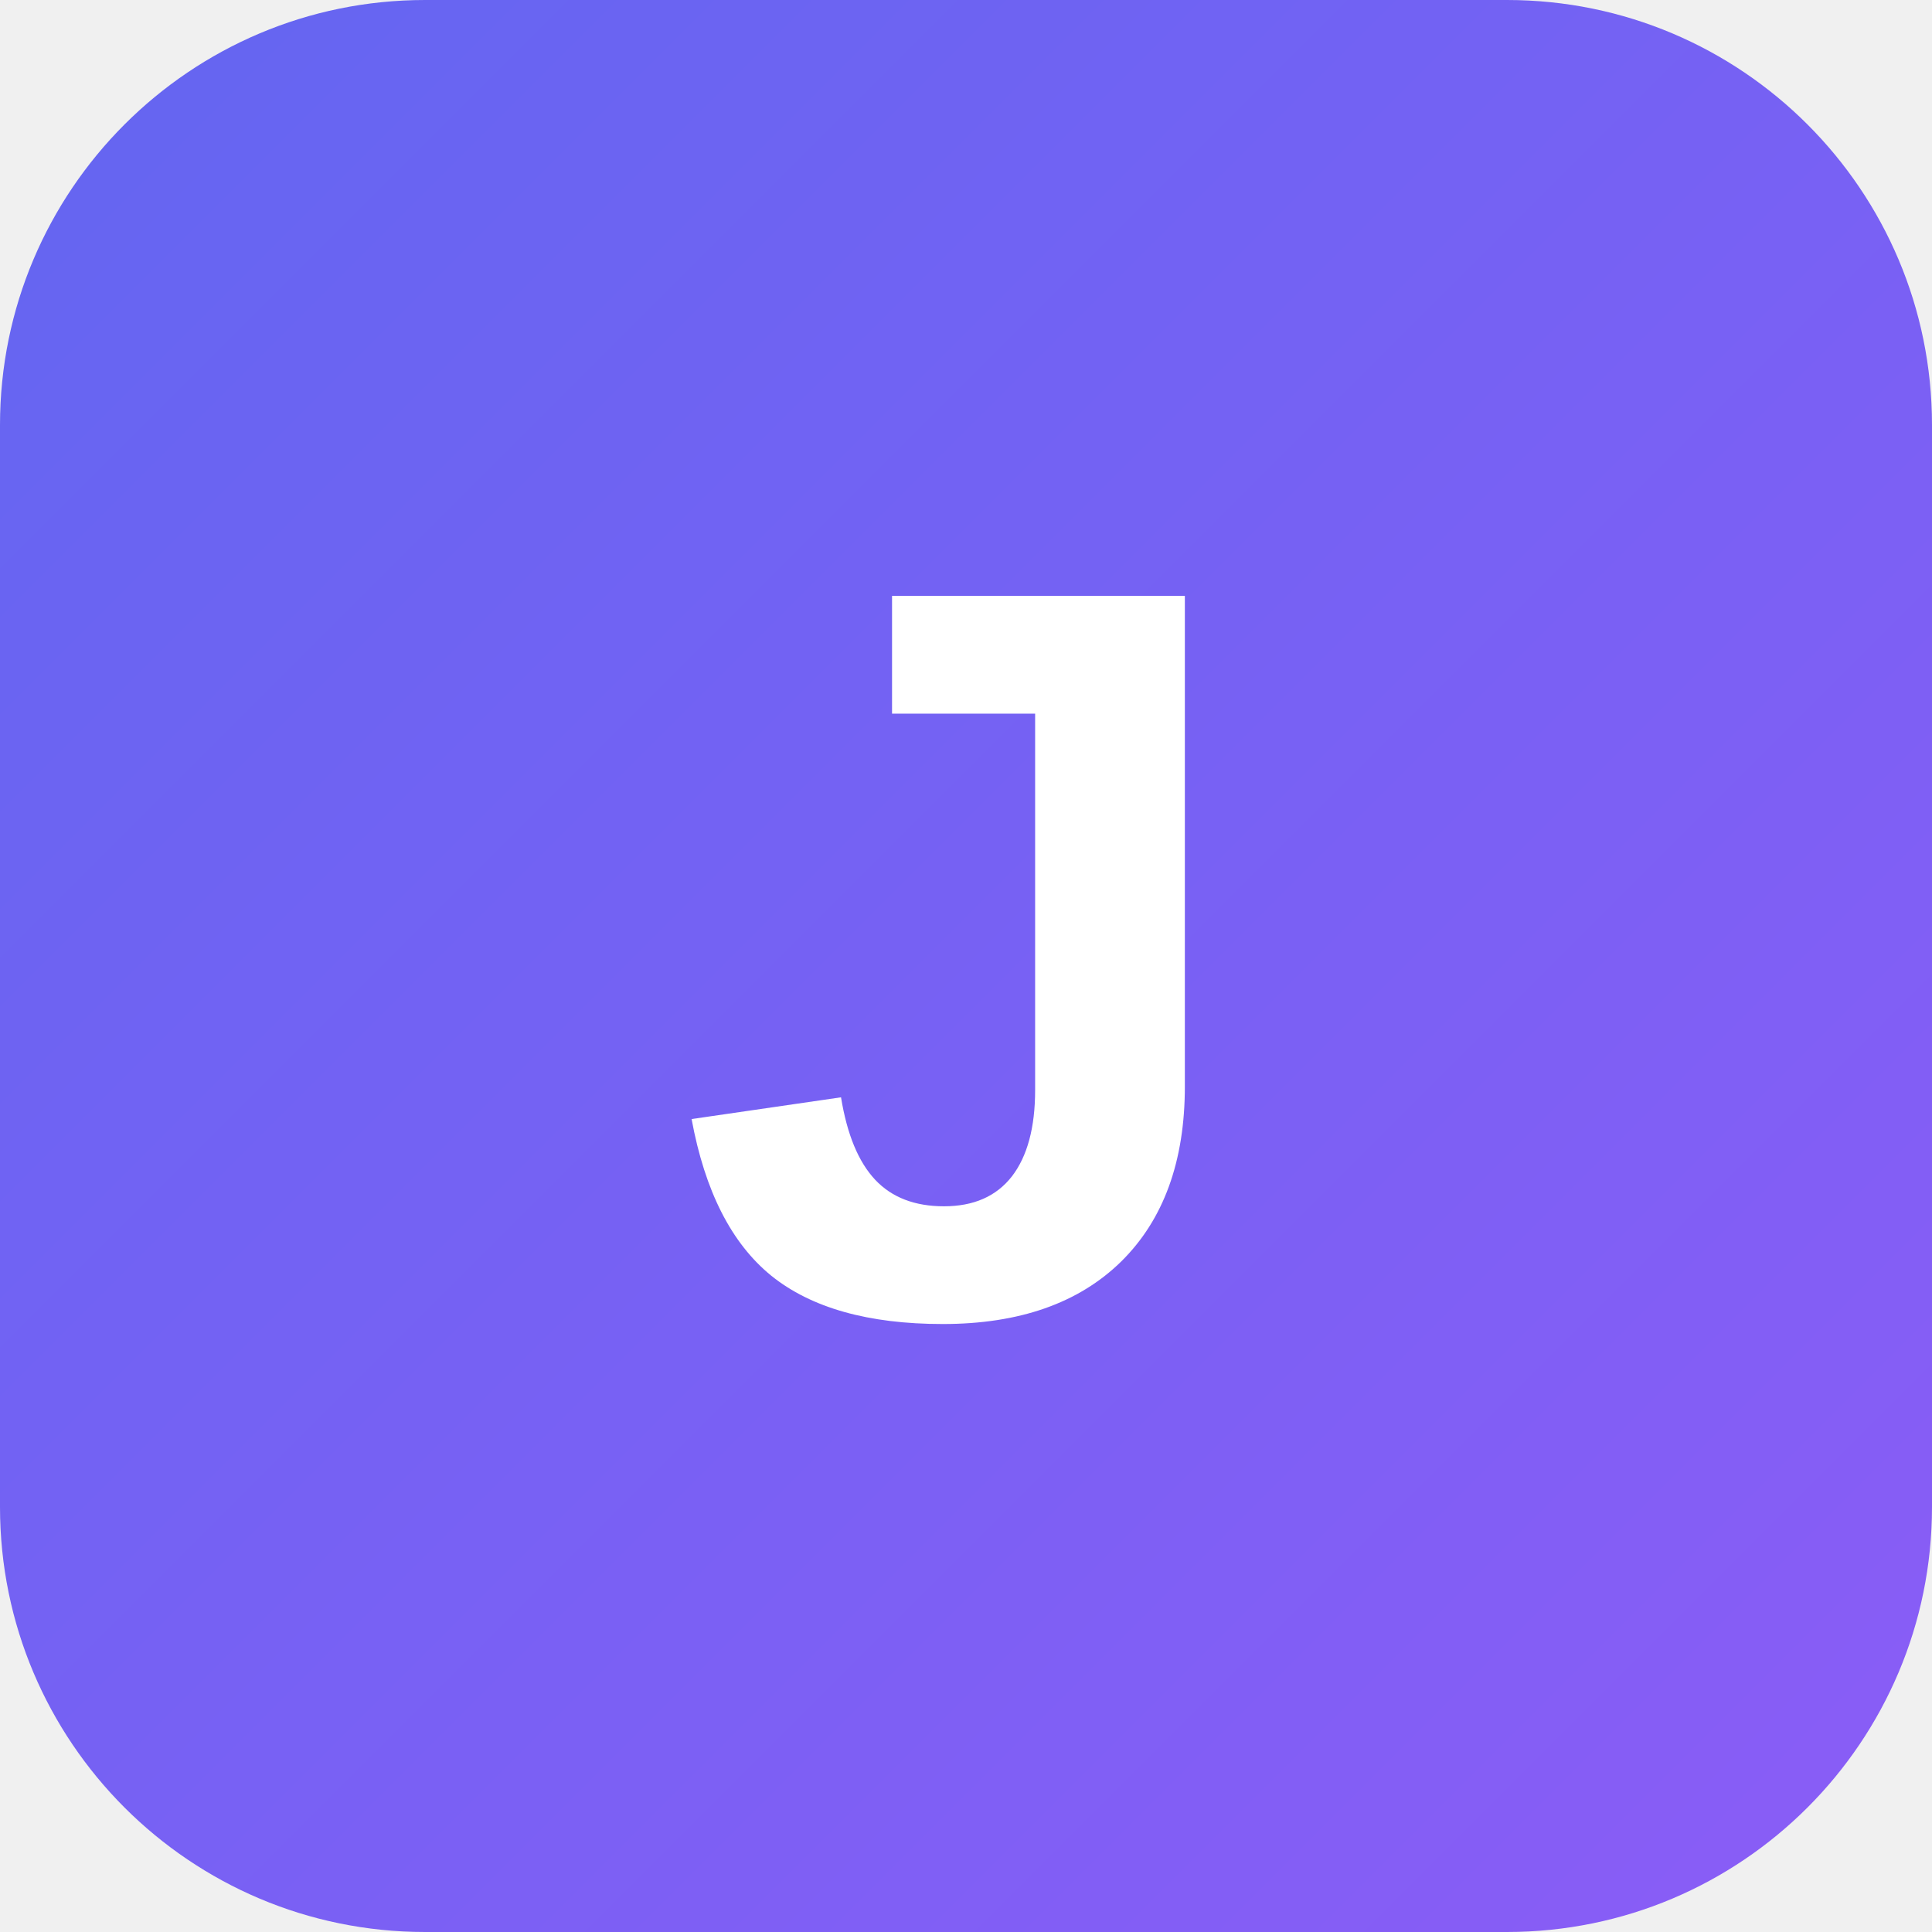
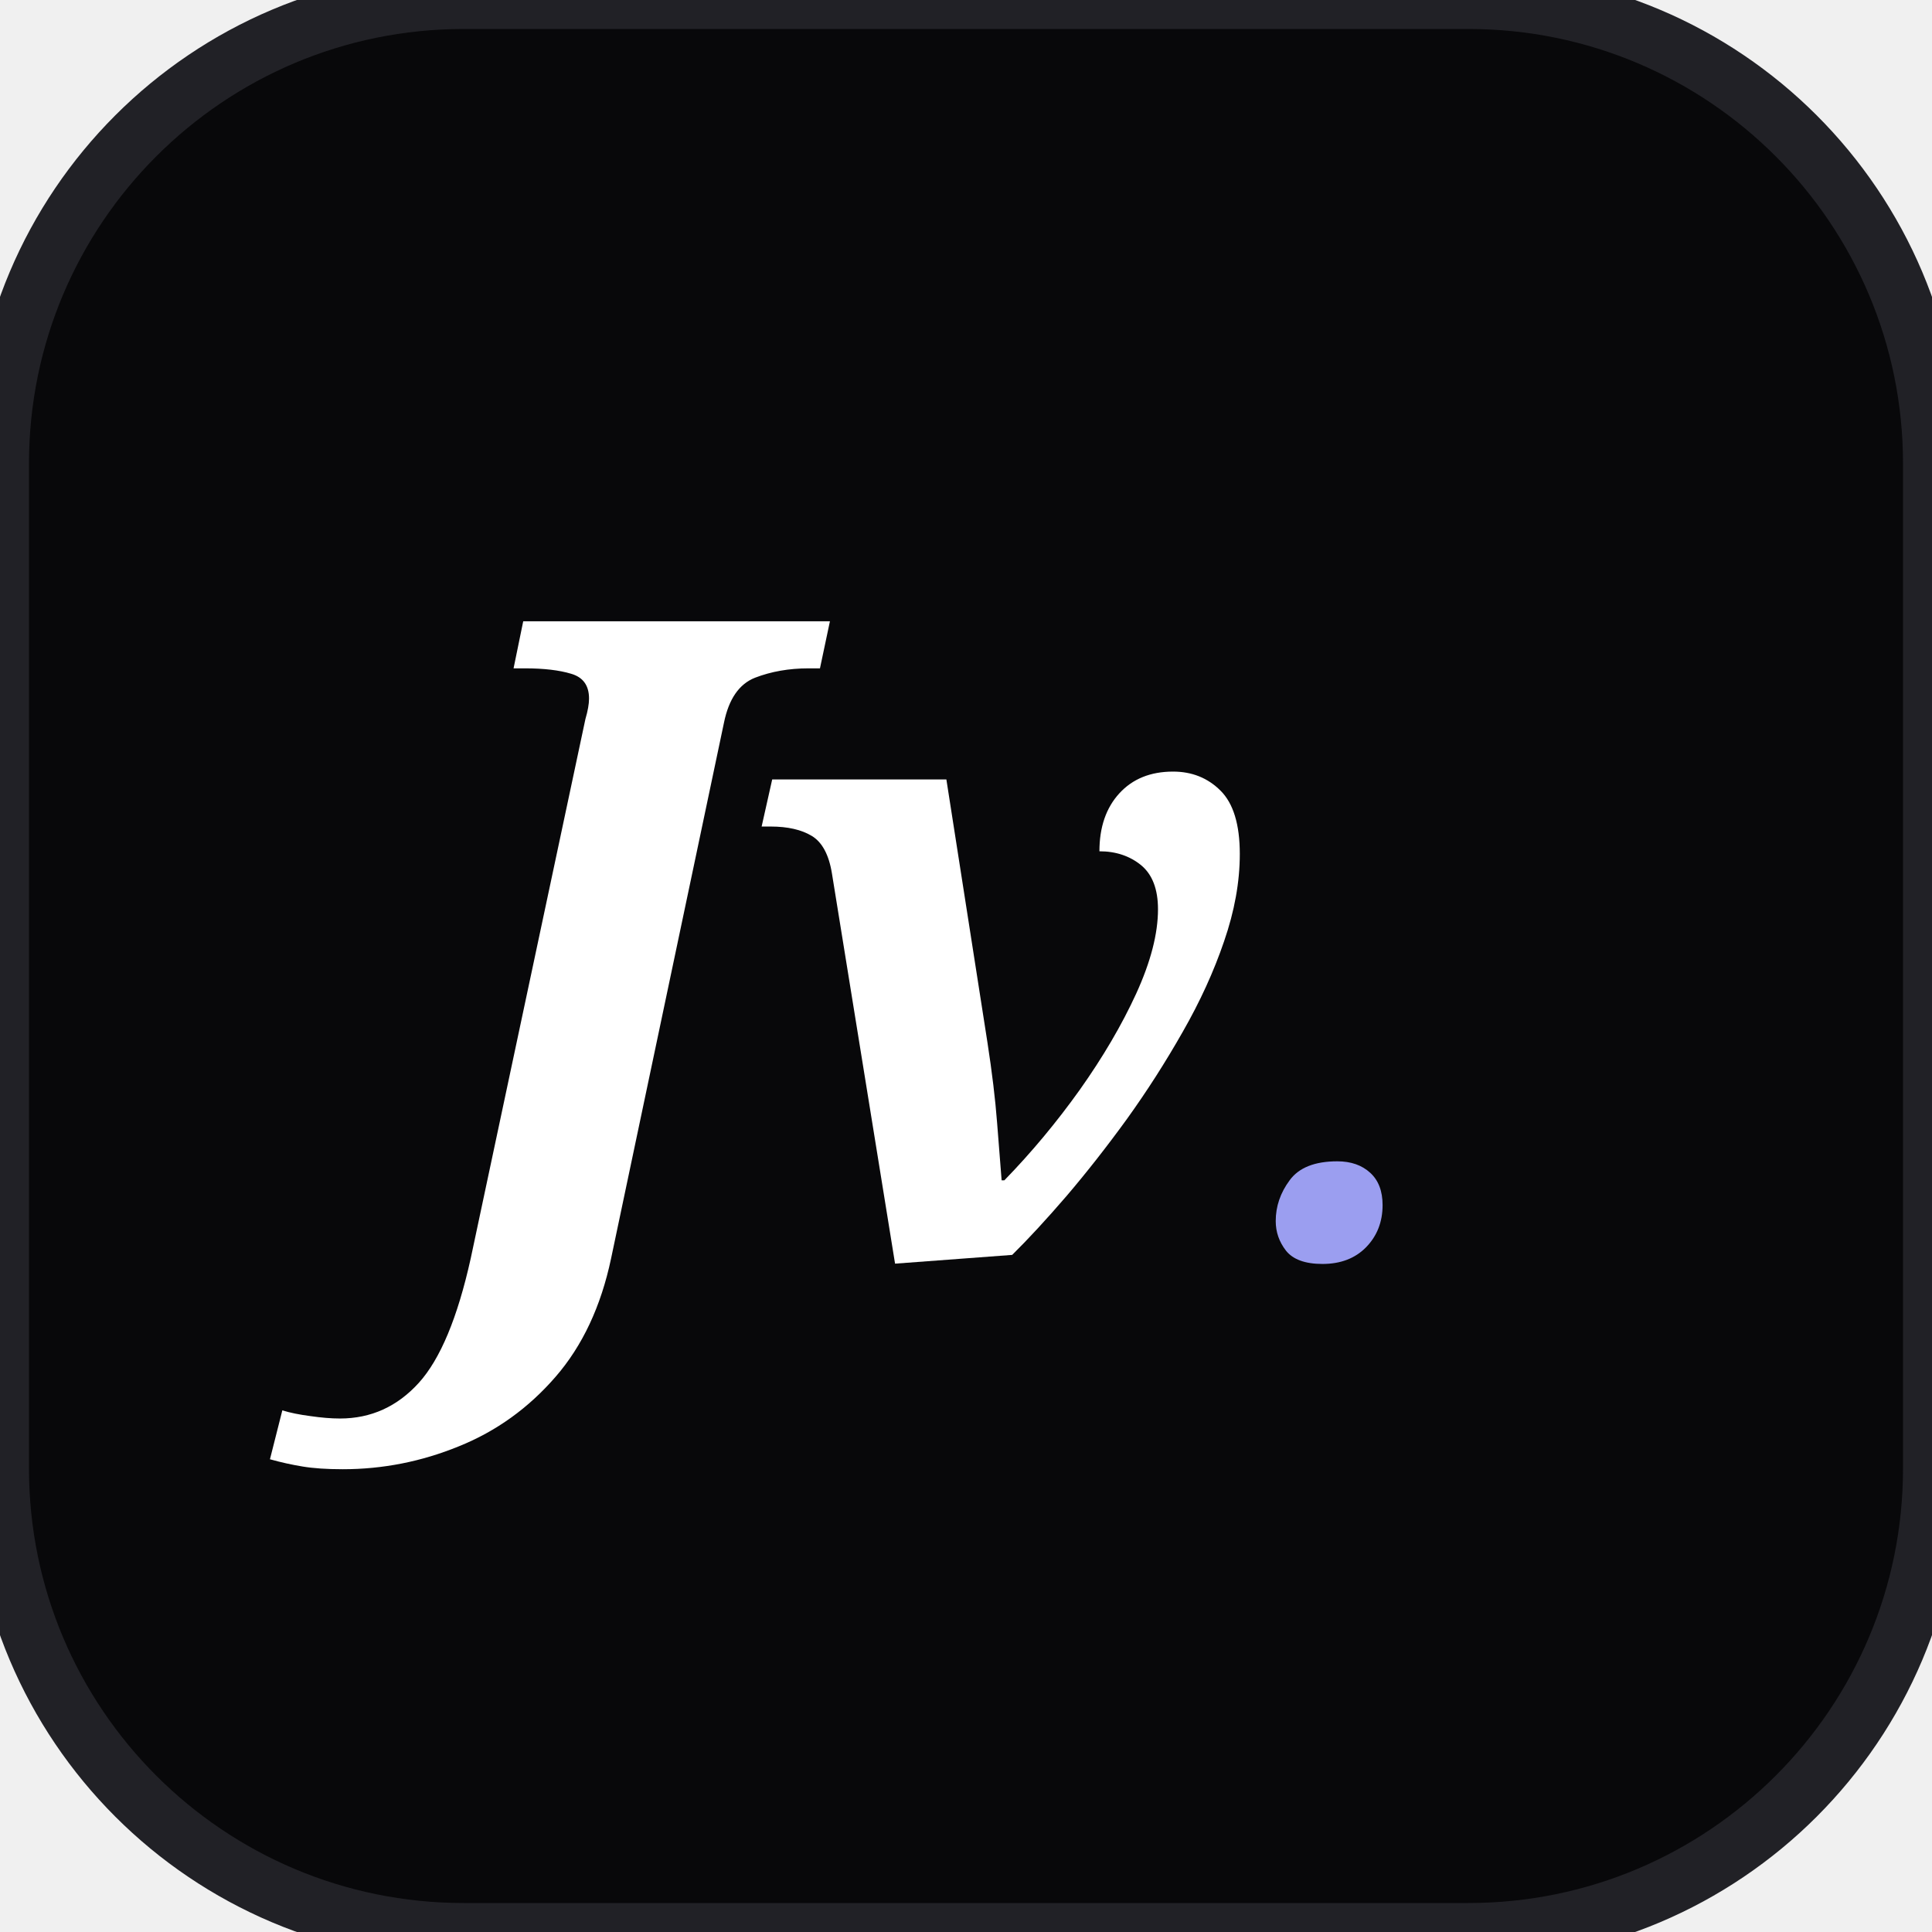
<svg xmlns="http://www.w3.org/2000/svg" viewBox="0 0 100 100">
-   <defs>
-     <linearGradient id="grad" x1="0%" y1="0%" x2="100%" y2="100%">
-       <stop offset="0%" style="stop-color:#6366f1;stop-opacity:1" />
-       <stop offset="100%" style="stop-color:#8b5cf6;stop-opacity:1" />
-     </linearGradient>
-   </defs>
-   <rect width="100" height="100" rx="22" fill="url(#grad)" />
-   <text x="50" y="68" font-family="Arial, sans-serif" font-size="54" font-weight="900" fill="white" text-anchor="middle">J</text>
+   <rect width="100" height="100" rx="24" fill="#08080a" stroke="#212126" stroke-width="3" />
+   <text x="48" y="65" font-family="'Instrument Serif', Georgia, serif" font-size="46" font-style="italic" font-weight="bold" fill="#ffffff" text-anchor="middle" letter-spacing="-1px">
+     Jv<tspan font-family="sans-serif" font-size="32" fill="#9b9ef0">.</tspan>
+   </text>
</svg>
